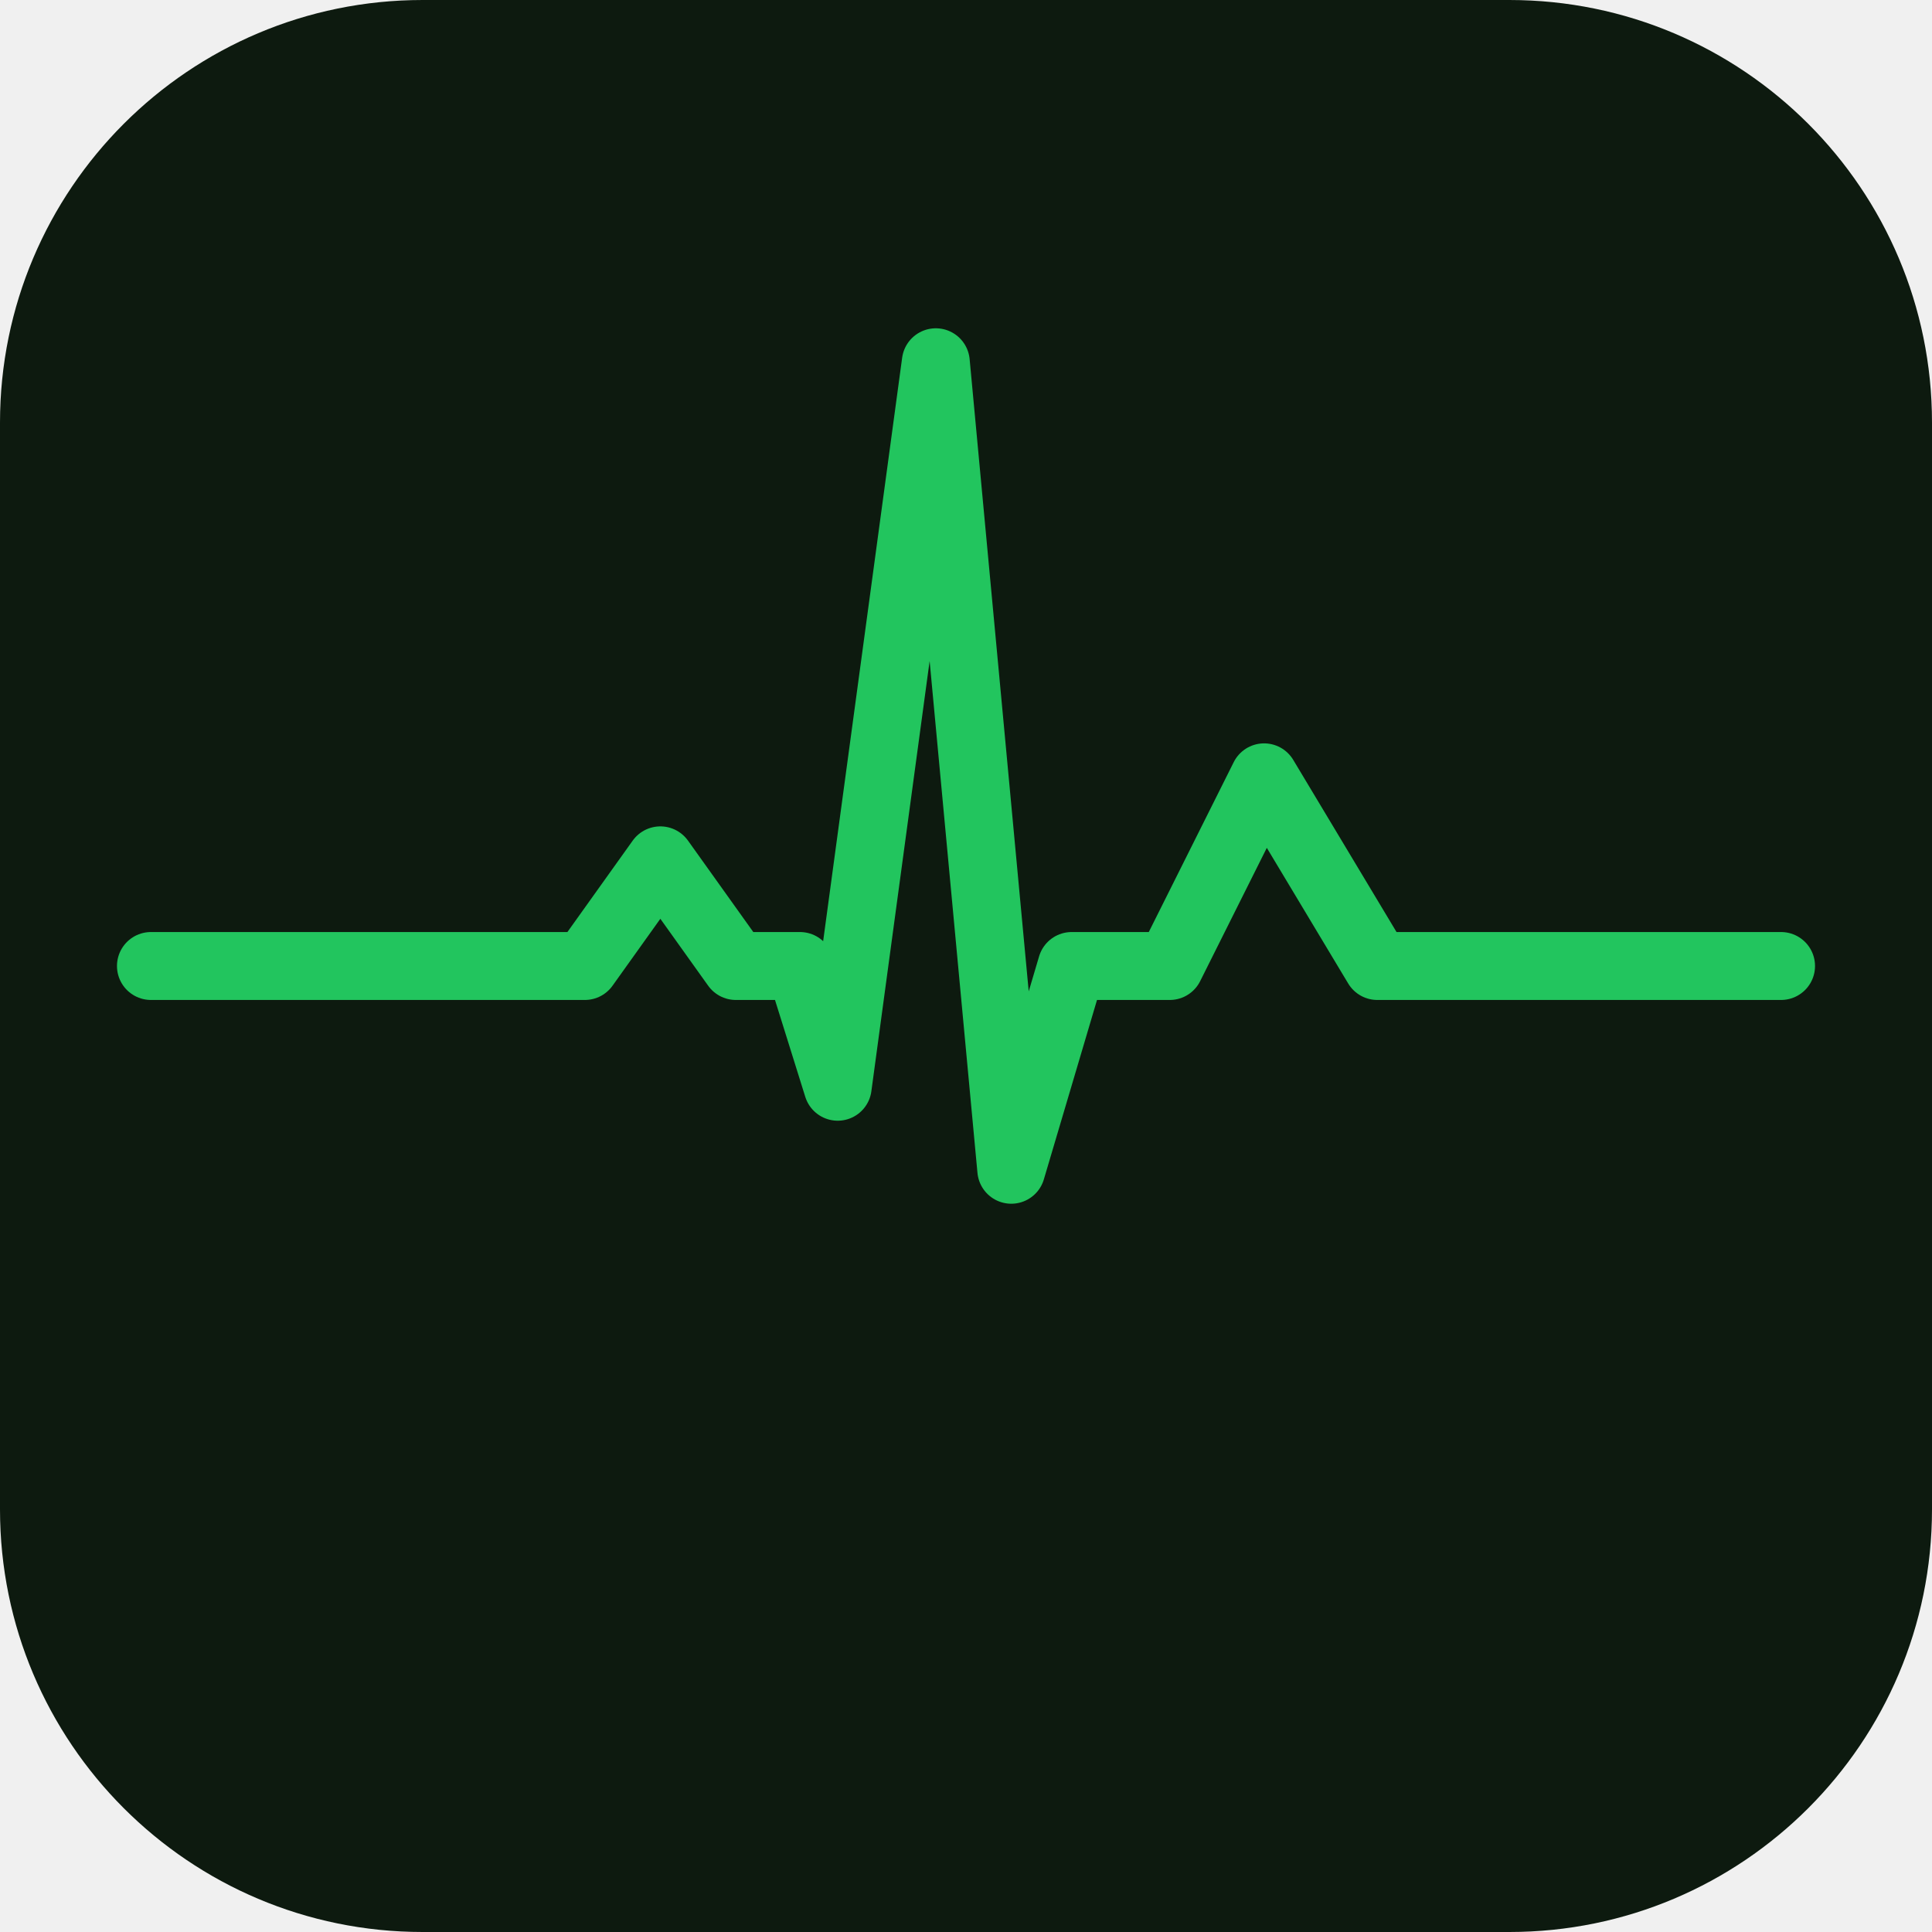
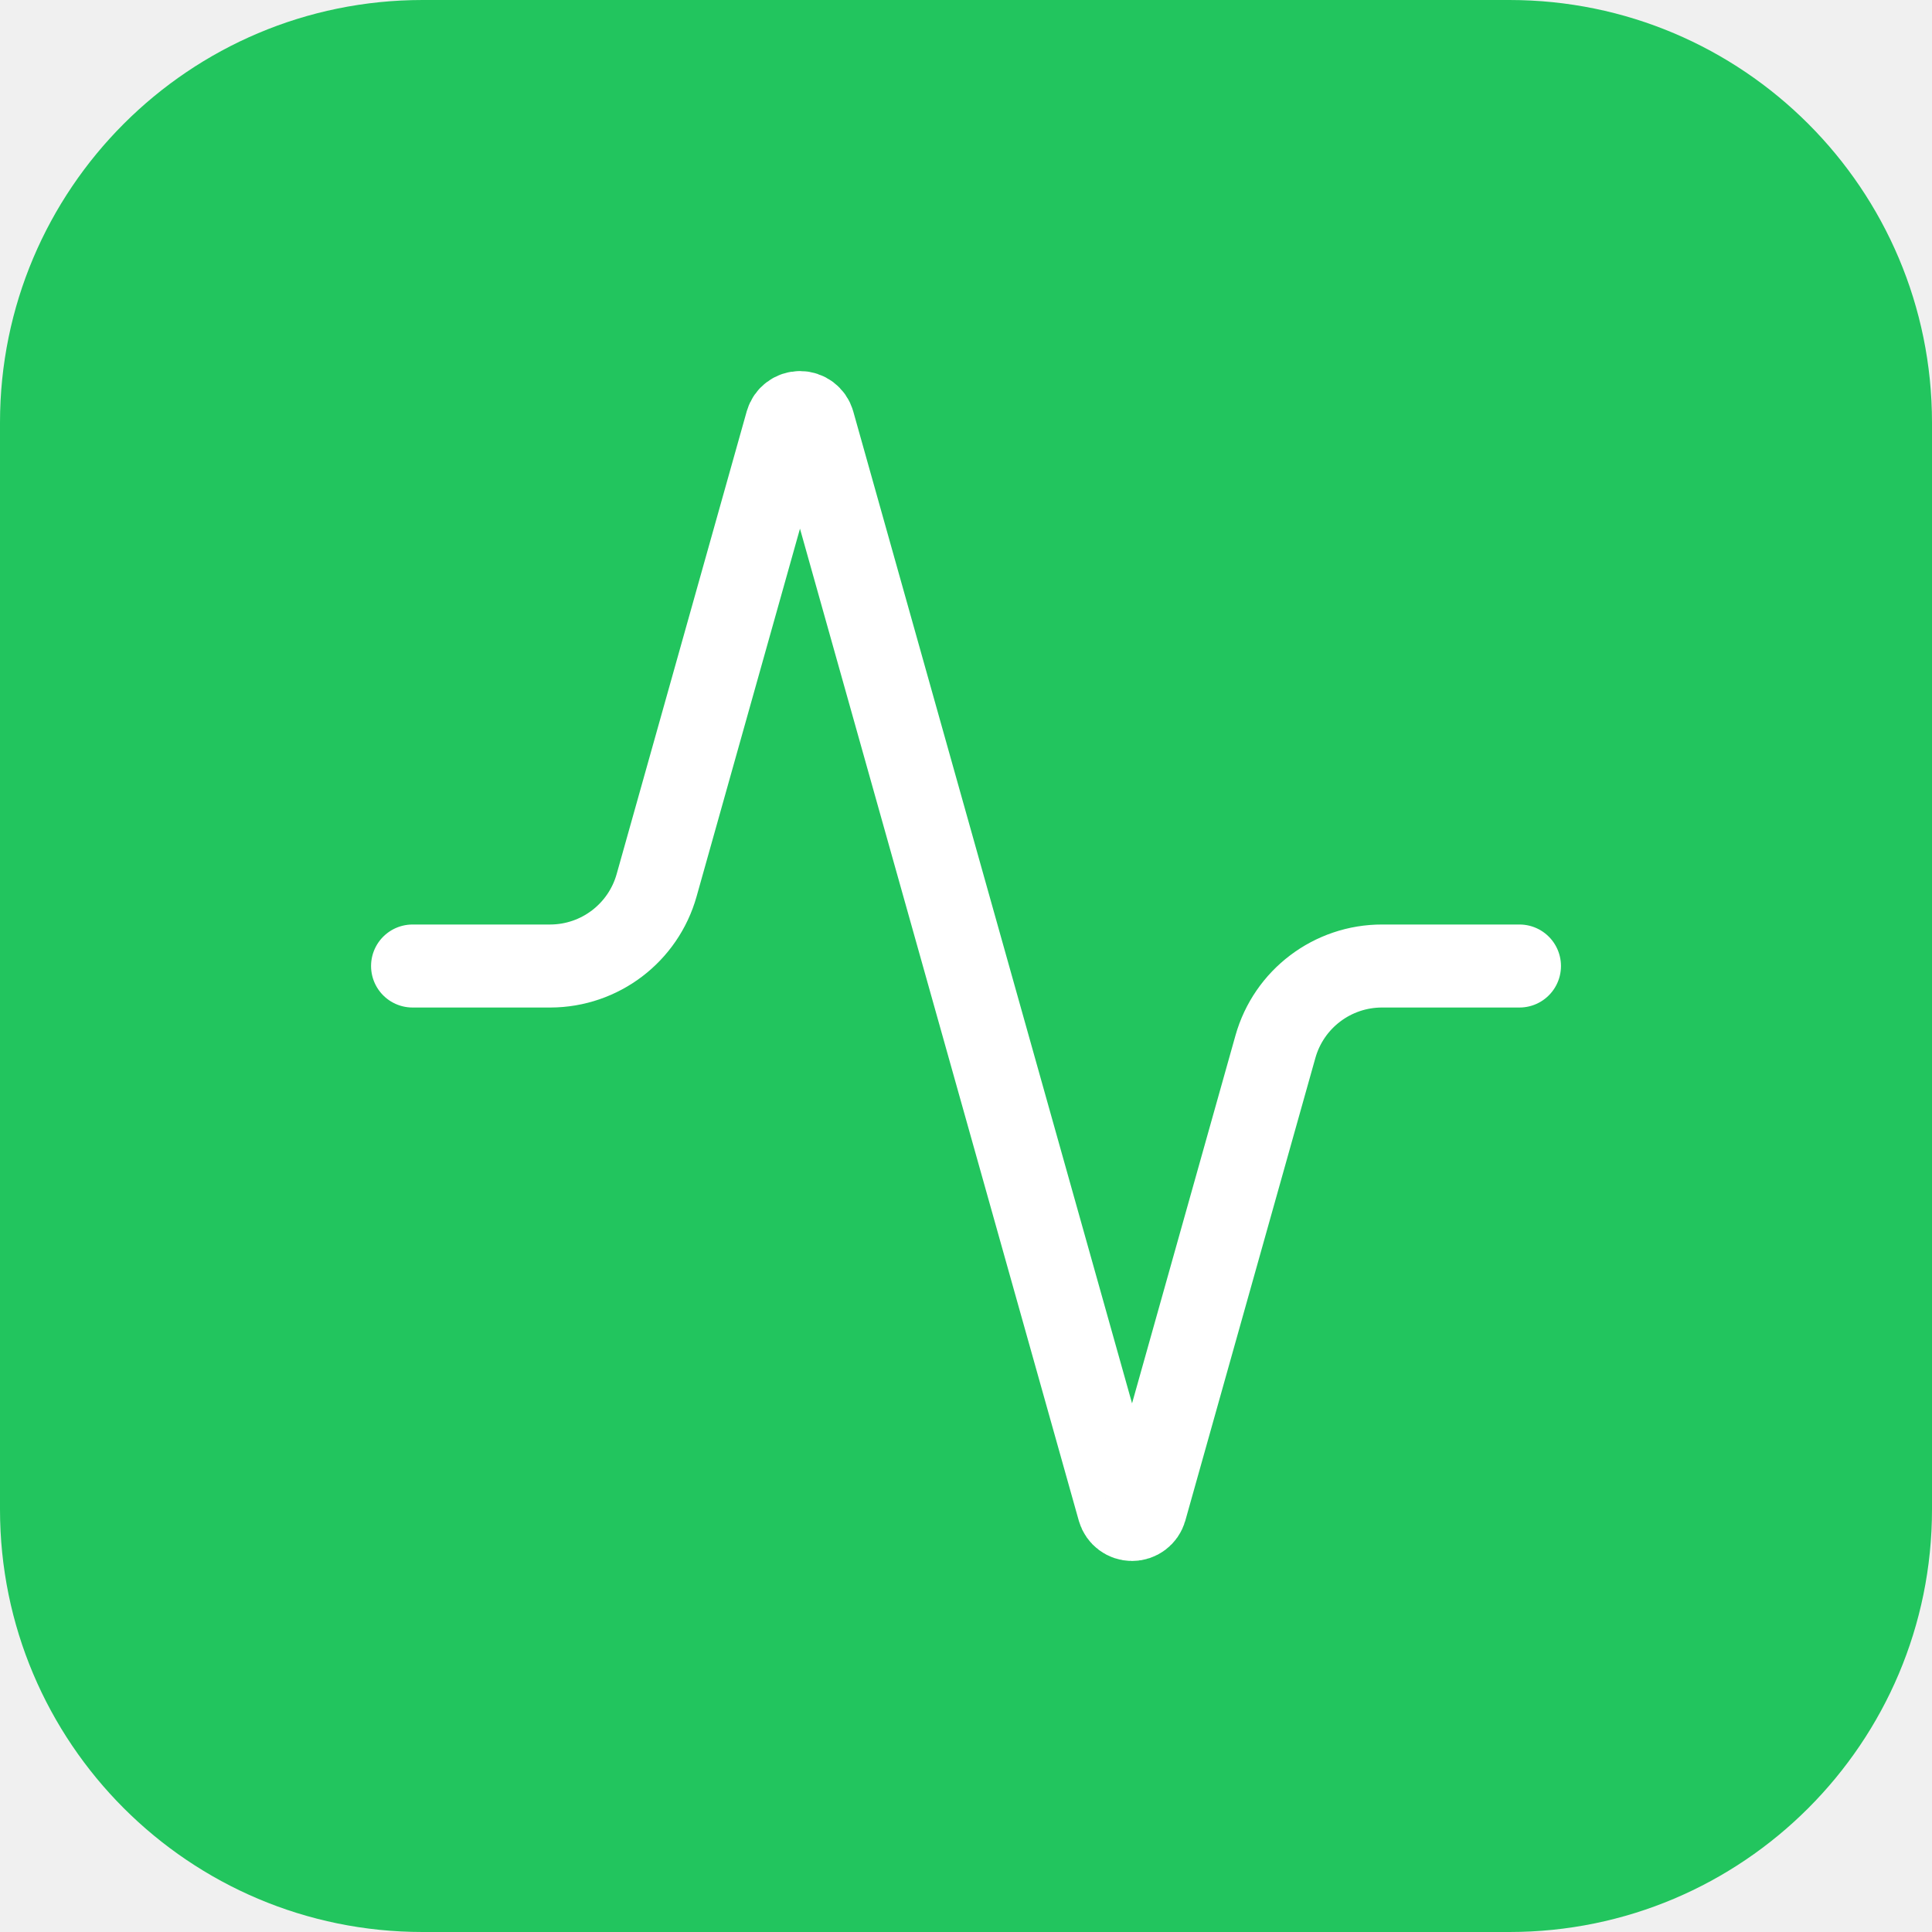
<svg xmlns="http://www.w3.org/2000/svg" width="512" height="512" viewBox="0 0 512 512" fill="none">
-   <rect width="512" height="512" rx="112" fill="#0d1a0f" />
-   <polyline points="40,256 155,256 175,228 195,256 212,256 222,288 248,96 268,310 284,256 310,256 335,206 365,256 472,256" stroke="#22c55e" stroke-width="18" stroke-linecap="round" stroke-linejoin="round" fill="none" />
+   <rect width="512" height="512" rx="112" fill="#22c55e" />
+   <g transform="translate(80, 80) scale(14.667)">
+     <path d="M22 12h-2.48a2 2 0 0 0-1.93 1.46l-2.35 8.36a.25.25 0 0 1-.48 0L9.24 2.18a.25.25 0 0 0-.48 0l-2.35 8.36A2 2 0 0 1 4.49 12H2" stroke="white" stroke-width="1.5" stroke-linecap="round" stroke-linejoin="round" fill="none" />
+   </g>
</svg>
